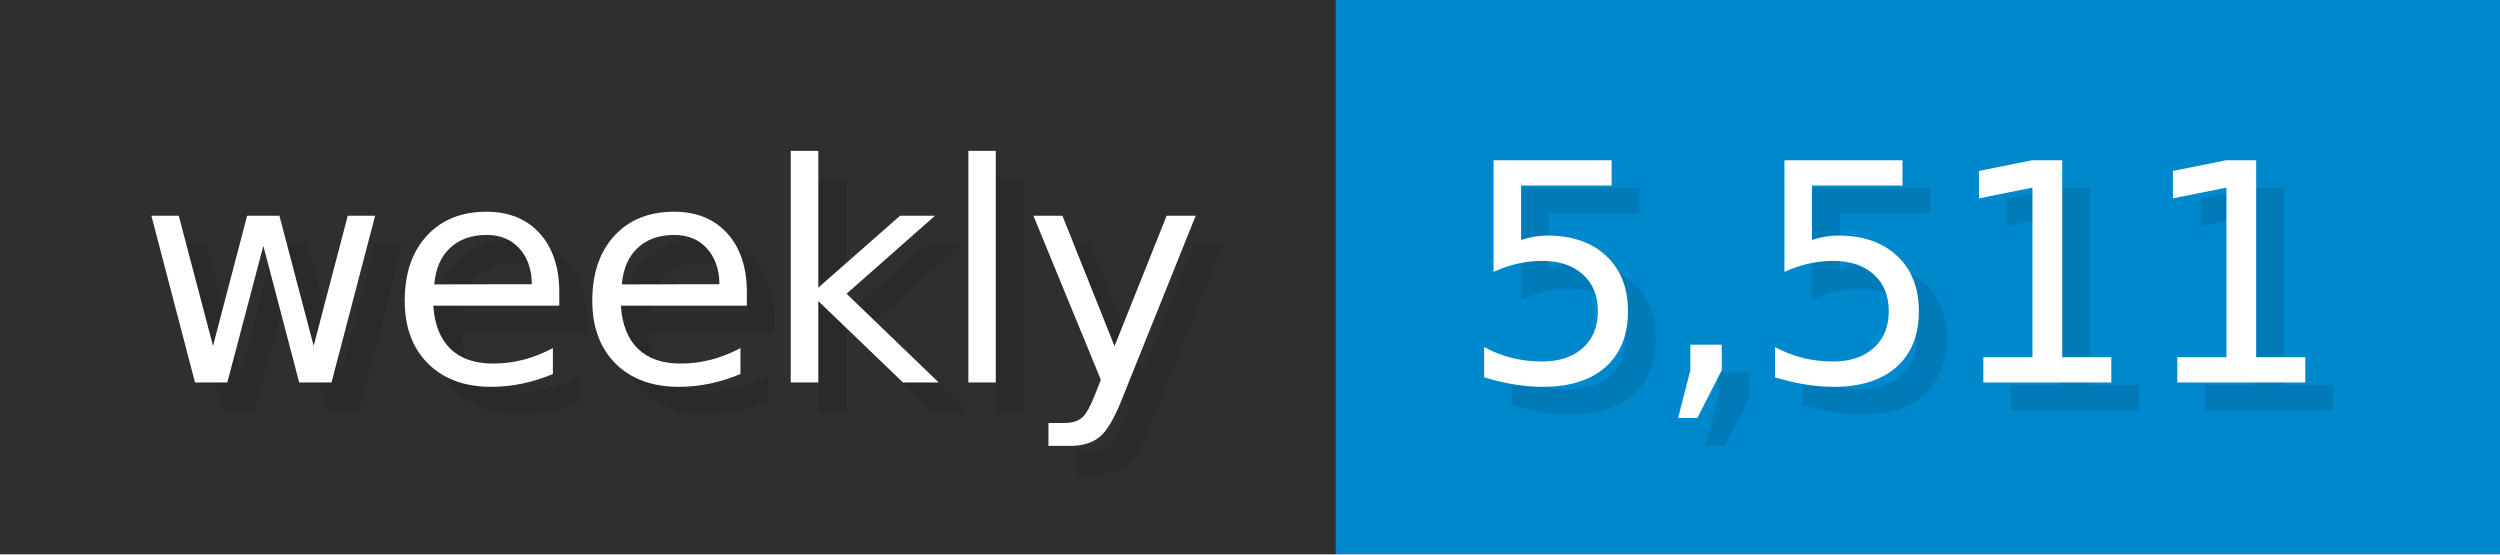
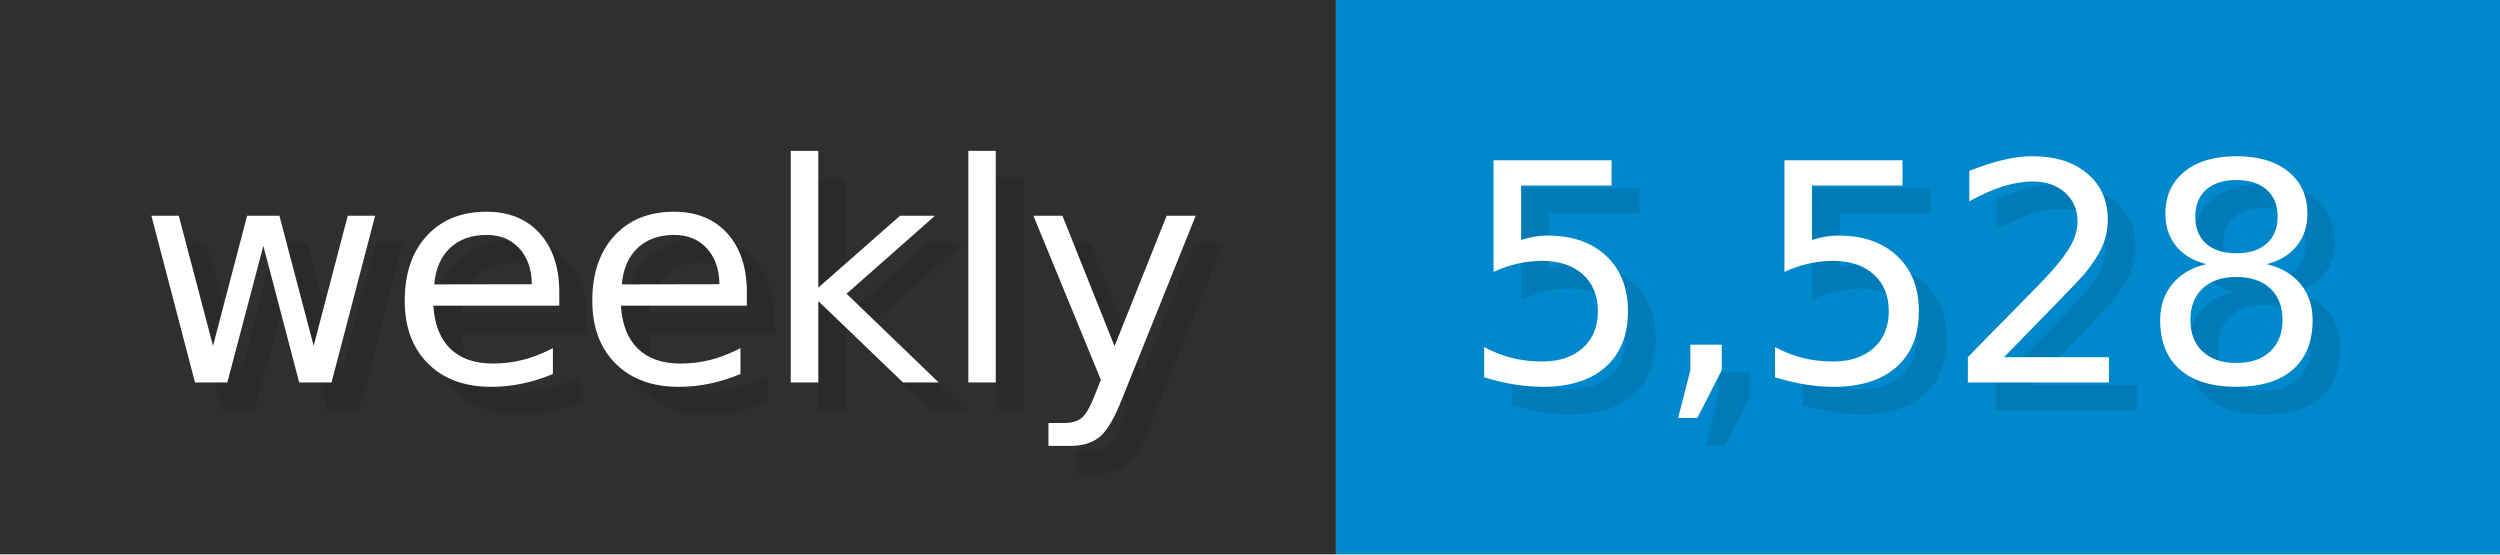
- <svg xmlns="http://www.w3.org/2000/svg" width="90.2" height="20" viewBox="0 0 902 200" role="img" aria-label="weekly: 5,511">
+ <svg xmlns="http://www.w3.org/2000/svg" width="90.2" height="20" viewBox="0 0 902 200" role="img" aria-label="weekly: 5,528">
  <g>
    <rect fill="#2F2F2F" width="482" height="200" />
    <rect fill="#08C" x="482" width="420" height="200" />
  </g>
  <g aria-hidden="true" fill="#fff" text-anchor="start" font-family="Verdana,DejaVu Sans,sans-serif" font-size="110">
    <text x="60" y="148" textLength="382" fill="#000" opacity="0.1">weekly</text>
    <text x="50" y="138" textLength="382">weekly</text>
-     <text x="537" y="148" textLength="320" fill="#000" opacity="0.1">5,511</text>
-     <text x="527" y="138" textLength="320">5,511</text>
+     <text x="537" y="148" textLength="320" fill="#000" opacity="0.1">5,528</text>
+     <text x="527" y="138" textLength="320">5,528</text>
  </g>
</svg>
